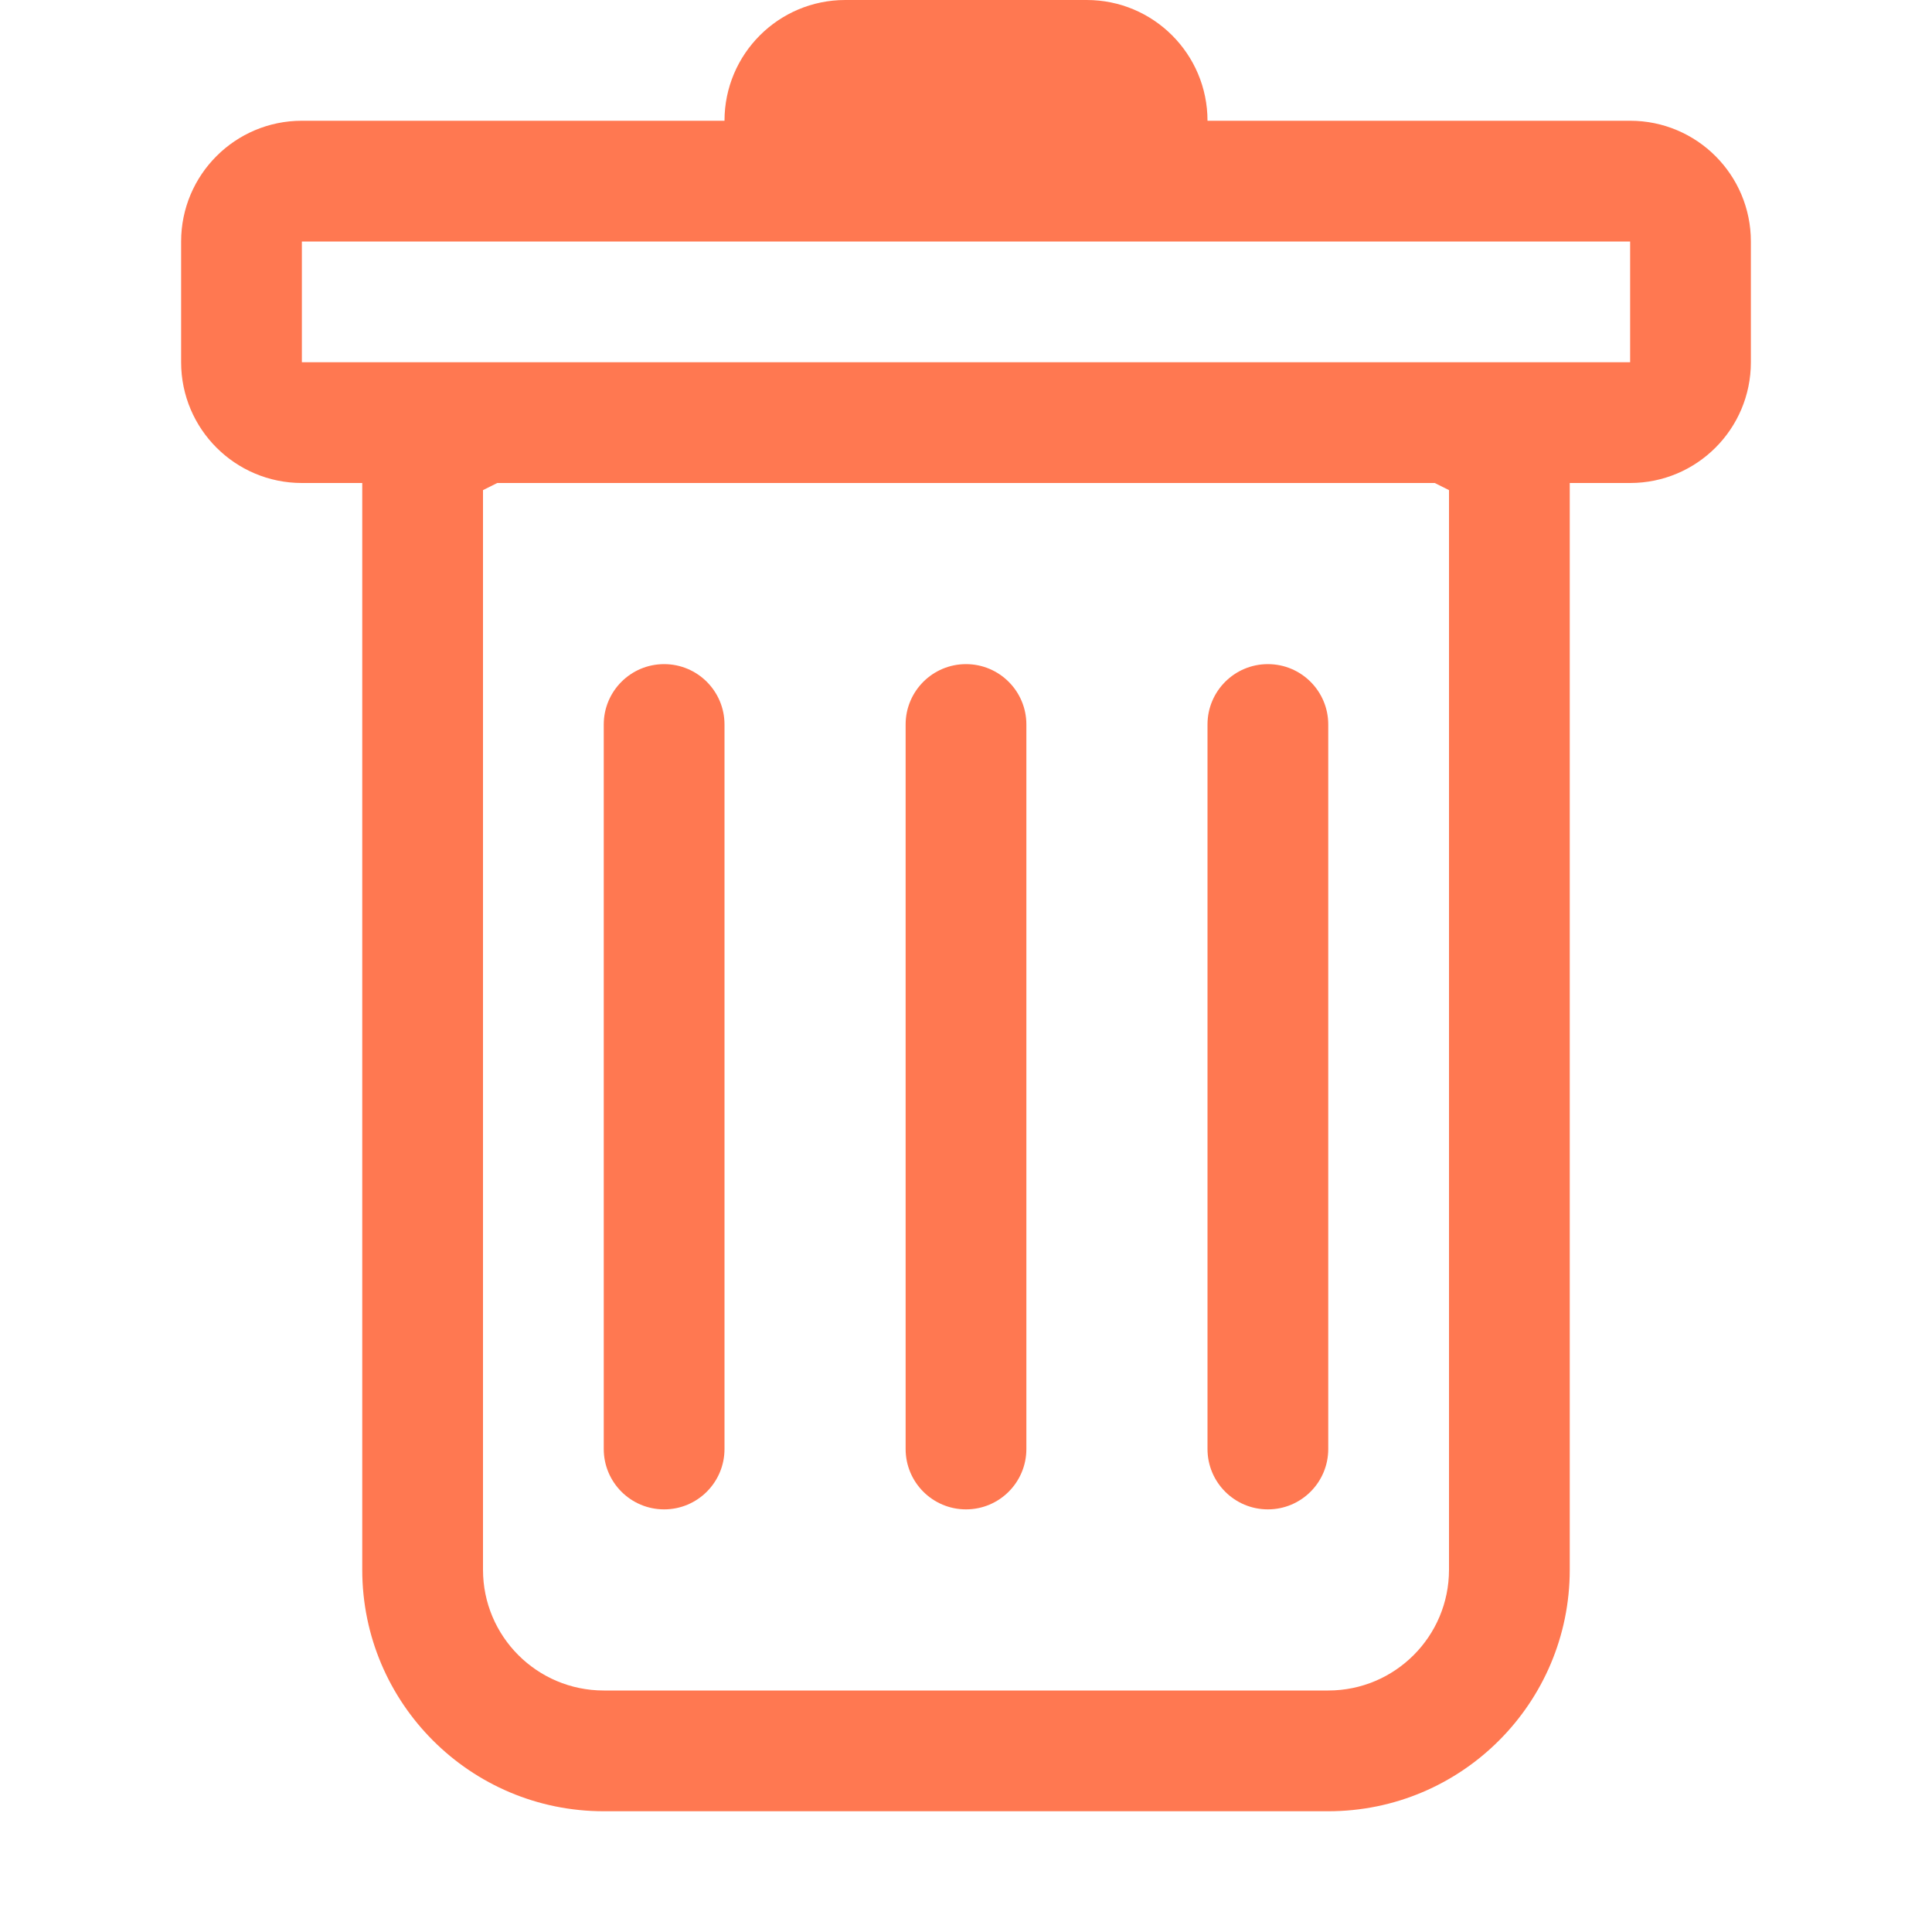
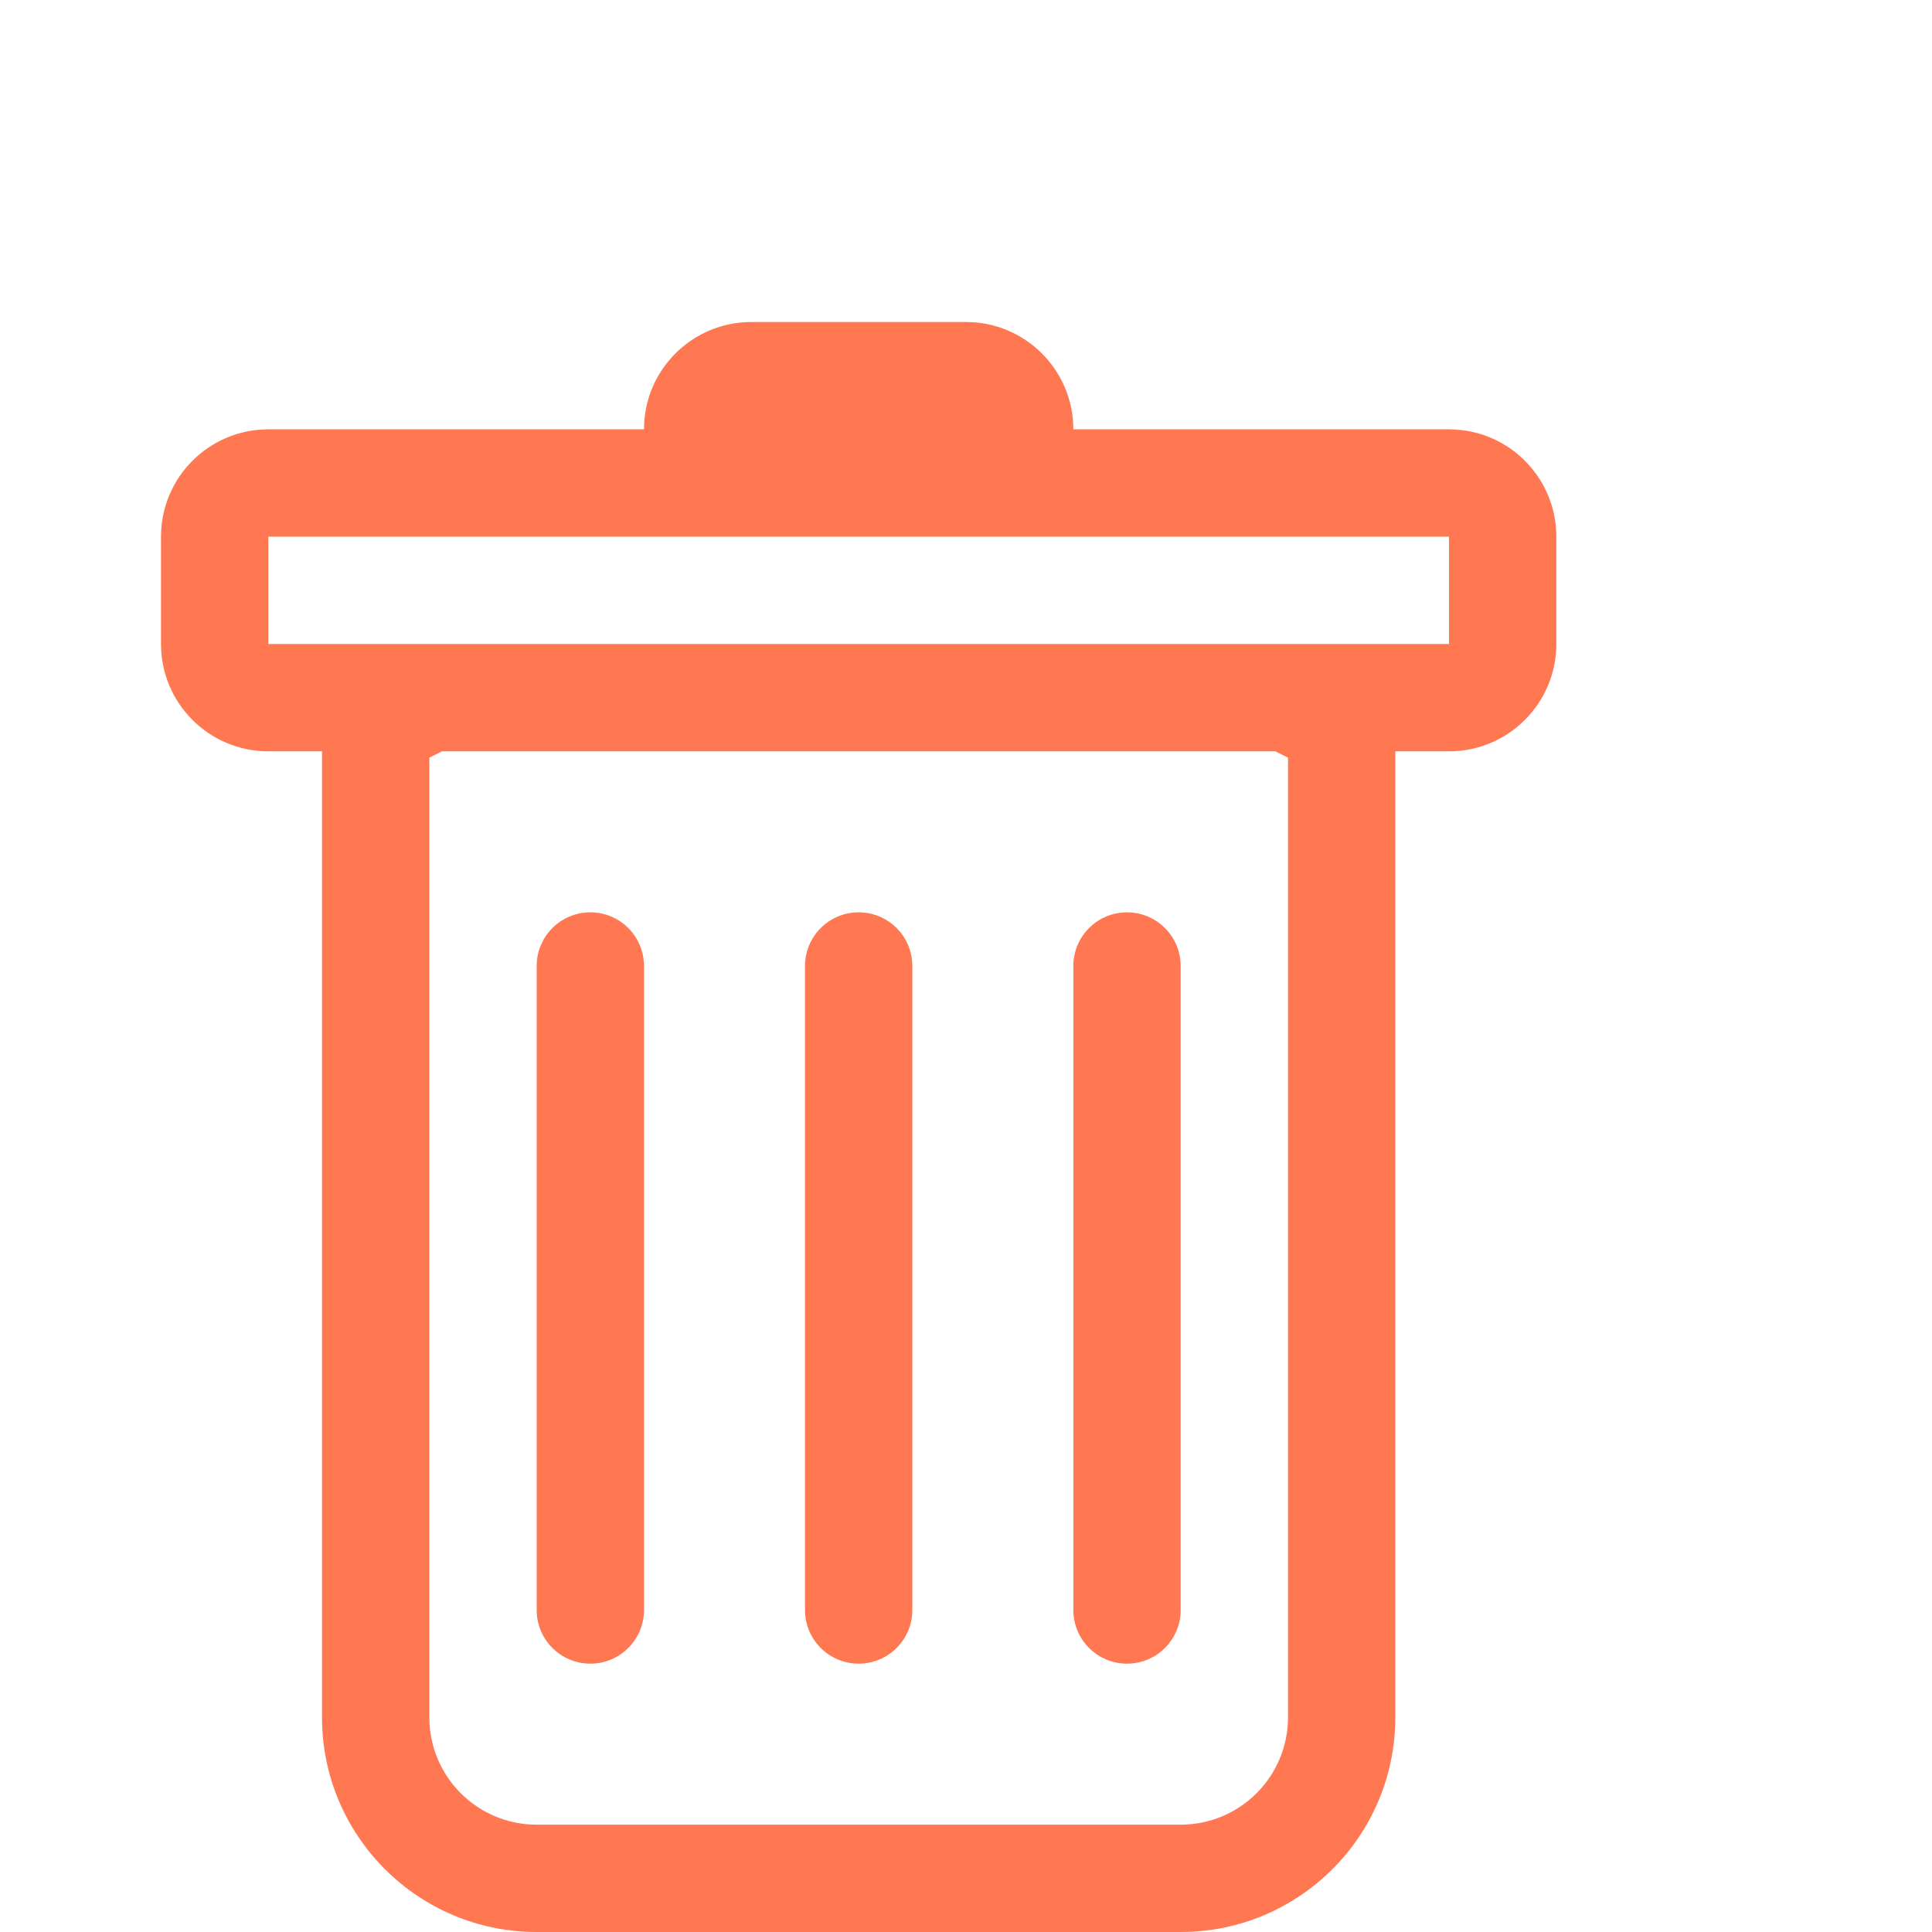
- <svg xmlns="http://www.w3.org/2000/svg" width="16" height="16" fill="#ff7851" class="bi bi-trash" viewBox="0 0 16 16">
+ <svg xmlns="http://www.w3.org/2000/svg" width="16" height="16" fill="#ff7851" class="bi bi-trash" viewBox="0 0 18 12">
  <path d="M5.5 5.5A.5.5 0 0 1 6 6v6a.5.5 0 0 1-1 0V6a.5.5 0 0 1 .5-.5zm2.5 0a.5.5 0 0 1 .5.5v6a.5.5 0 0 1-1 0V6a.5.5 0 0 1 .5-.5zm3 .5a.5.5 0 0 0-1 0v6a.5.5 0 0 0 1 0V6z" />
  <path fill-rule="evenodd" d="M14.5 3a1 1 0 0 1-1 1H13v9a2 2 0 0 1-2 2H5a2 2 0 0 1-2-2V4h-.5a1 1 0 0 1-1-1V2a1 1 0 0 1 1-1H6a1 1 0 0 1 1-1h2a1 1 0 0 1 1 1h3.5a1 1 0 0 1 1 1v1zM4.118 4L4 4.059V13a1 1 0 0 0 1 1h6a1 1 0 0 0 1-1V4.059L11.882 4H4.118zM2.5 3V2h11v1h-11z" />
</svg>
